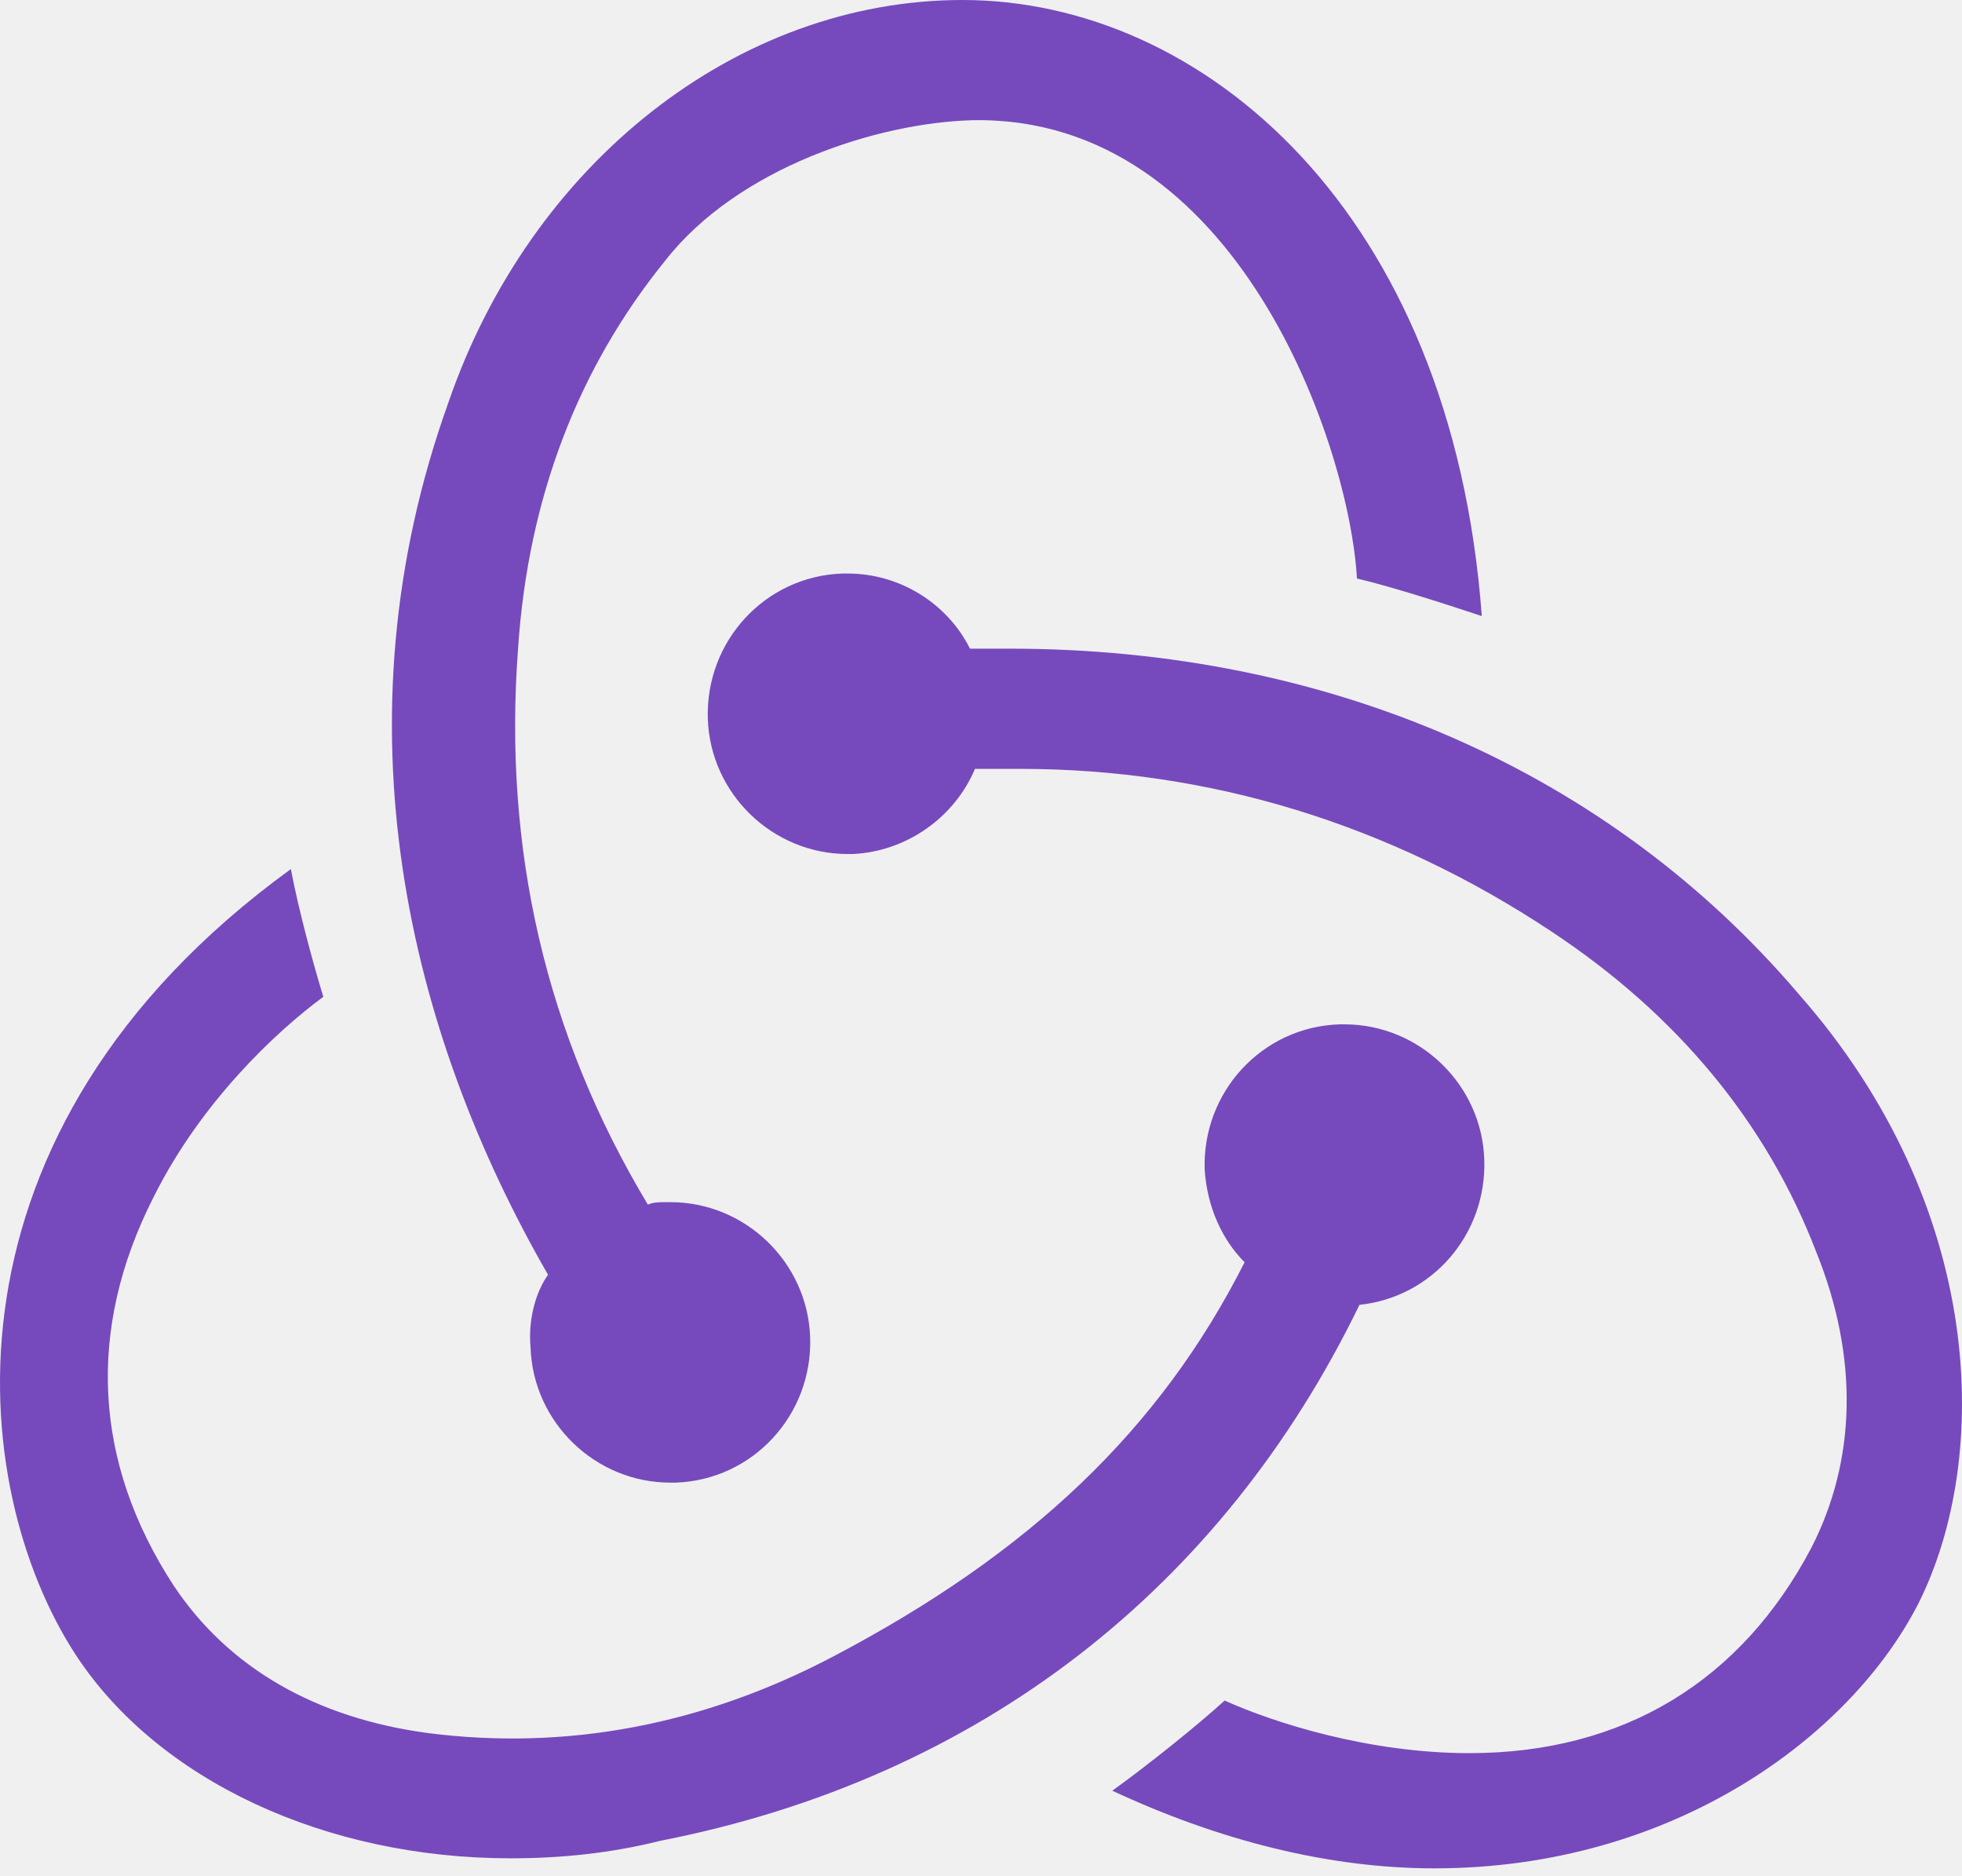
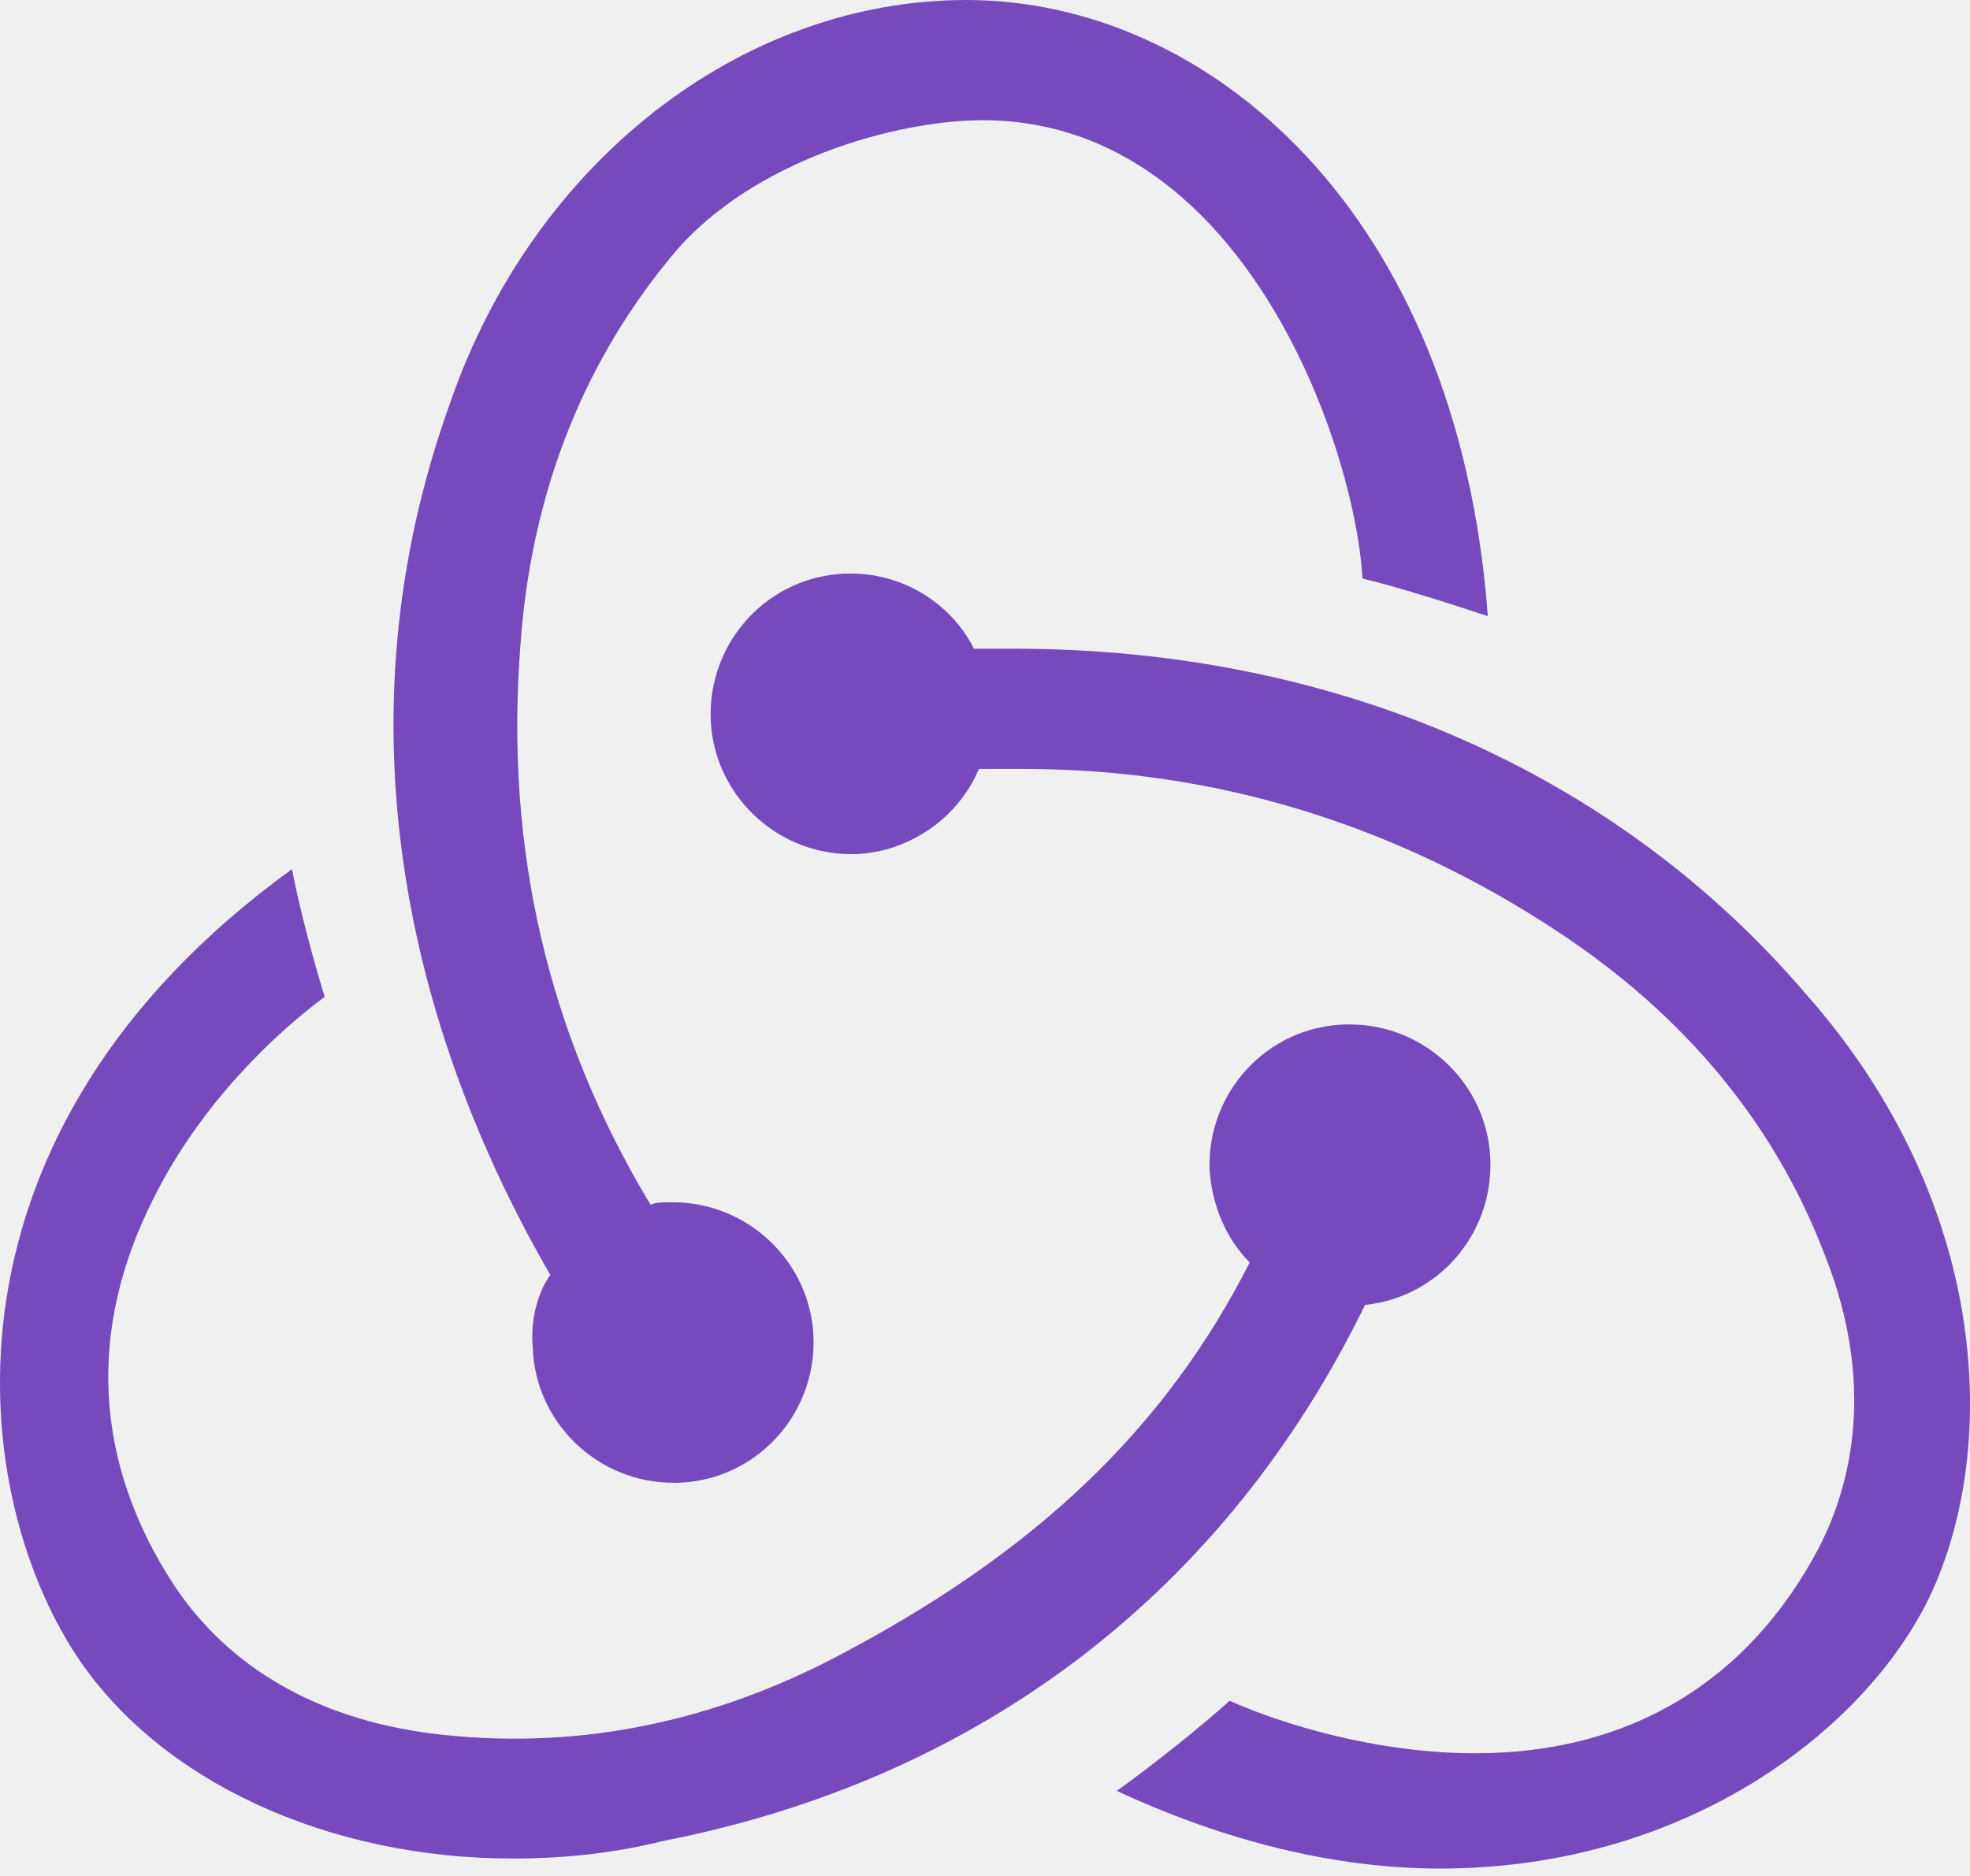
- <svg xmlns="http://www.w3.org/2000/svg" width="68" height="65" viewBox="0 0 68 65" fill="none">
+ <svg xmlns="http://www.w3.org/2000/svg" width="21" height="20" viewBox="0 0 21 20" fill="none">
  <g clip-path="url(#clip0_34_306)">
-     <path d="M47.117 45.216C49.626 44.955 51.53 42.786 51.443 40.182C51.357 37.578 49.194 35.496 46.597 35.496H46.425C43.742 35.582 41.665 37.839 41.752 40.529C41.838 41.831 42.357 42.959 43.136 43.74C40.194 49.555 35.694 53.807 28.945 57.366C24.359 59.796 19.599 60.664 14.84 60.056C10.946 59.535 7.917 57.8 6.013 54.936C3.245 50.683 2.985 46.083 5.322 41.484C6.966 38.186 9.561 35.756 11.206 34.541C10.86 33.413 10.34 31.503 10.081 30.115C-2.467 39.227 -1.168 51.551 2.639 57.366C5.494 61.705 11.292 64.395 17.696 64.395C19.426 64.395 21.157 64.222 22.888 63.788C33.964 61.618 42.358 55.023 47.117 45.216ZM62.347 34.454C55.77 26.73 46.078 22.478 35.002 22.478H33.618C32.839 20.916 31.195 19.874 29.378 19.874H29.204C26.522 19.961 24.445 22.217 24.532 24.908C24.618 27.511 26.782 29.594 29.378 29.594H29.55C31.454 29.507 33.099 28.292 33.791 26.643H35.348C41.925 26.643 48.155 28.553 53.78 32.285C58.106 35.148 61.222 38.88 62.952 43.393C64.423 47.038 64.337 50.596 62.779 53.634C60.356 58.234 56.289 60.751 50.924 60.751C47.463 60.751 44.175 59.709 42.444 58.928C41.492 59.796 39.761 61.184 38.55 62.052C42.271 63.788 46.078 64.743 49.713 64.743C58.02 64.743 64.164 60.143 66.5 55.543C69.01 50.51 68.836 41.831 62.347 34.454ZM18.388 46.691C18.474 49.294 20.638 51.377 23.234 51.377H23.407C26.089 51.291 28.166 49.034 28.079 46.344C27.993 43.74 25.83 41.657 23.234 41.657H23.061C22.888 41.657 22.628 41.657 22.455 41.744C18.907 35.842 17.436 29.421 17.955 22.477C18.301 17.27 20.032 12.757 23.061 9.025C25.57 5.814 30.416 4.252 33.704 4.166C42.877 3.992 46.77 15.448 47.03 20.047C48.155 20.308 50.059 20.915 51.357 21.349C50.318 7.29 41.665 0 33.358 0C25.57 0 18.388 5.641 15.532 13.973C11.552 25.081 14.148 35.756 18.994 44.174C18.561 44.782 18.301 45.736 18.388 46.691Z" fill="#764ABC" />
+     <path d="M14.551 13.912C15.326 13.832 15.914 13.165 15.887 12.364C15.86 11.563 15.192 10.922 14.39 10.922H14.337C13.508 10.948 12.867 11.643 12.894 12.47C12.921 12.871 13.081 13.218 13.322 13.459C12.413 15.248 11.023 16.556 8.939 17.651C7.523 18.399 6.053 18.666 4.583 18.479C3.38 18.319 2.445 17.785 1.857 16.903C1.002 15.595 0.922 14.18 1.643 12.764C2.151 11.749 2.953 11.002 3.461 10.628C3.354 10.281 3.193 9.693 3.113 9.266C-0.762 12.07 -0.361 15.862 0.815 17.651C1.697 18.986 3.487 19.814 5.465 19.814C5.999 19.814 6.534 19.761 7.068 19.627C10.489 18.959 13.081 16.93 14.551 13.912ZM19.254 10.601C17.223 8.225 14.23 6.916 10.809 6.916H10.382C10.141 6.436 9.634 6.115 9.072 6.115H9.019C8.191 6.142 7.549 6.836 7.576 7.664C7.603 8.465 8.271 9.106 9.072 9.106H9.126C9.714 9.079 10.222 8.705 10.435 8.198H10.916C12.947 8.198 14.871 8.785 16.608 9.934C17.945 10.815 18.907 11.963 19.441 13.352C19.895 14.473 19.869 15.568 19.388 16.503C18.64 17.918 17.384 18.692 15.727 18.692C14.658 18.692 13.642 18.372 13.108 18.132C12.814 18.399 12.279 18.826 11.905 19.093C13.054 19.627 14.23 19.921 15.352 19.921C17.918 19.921 19.815 18.506 20.537 17.09C21.312 15.541 21.258 12.871 19.254 10.601ZM5.679 14.366C5.705 15.168 6.373 15.808 7.175 15.808H7.229C8.057 15.782 8.698 15.087 8.672 14.26C8.645 13.458 7.977 12.818 7.175 12.818H7.122C7.068 12.818 6.988 12.818 6.935 12.844C5.839 11.028 5.385 9.052 5.545 6.916C5.652 5.314 6.186 3.925 7.122 2.777C7.897 1.789 9.393 1.308 10.409 1.282C13.241 1.228 14.444 4.753 14.524 6.168C14.871 6.249 15.459 6.435 15.86 6.569C15.54 2.243 12.867 0 10.302 0C7.897 0 5.679 1.736 4.797 4.299C3.567 7.717 4.369 11.002 5.866 13.592C5.732 13.779 5.652 14.073 5.679 14.366Z" fill="#764ABC" />
  </g>
  <defs>
    <clipPath id="clip0_34_306">
-       <rect width="68" height="65" fill="white" />
+       <rect width="21" height="20" fill="white" />
    </clipPath>
  </defs>
</svg>
